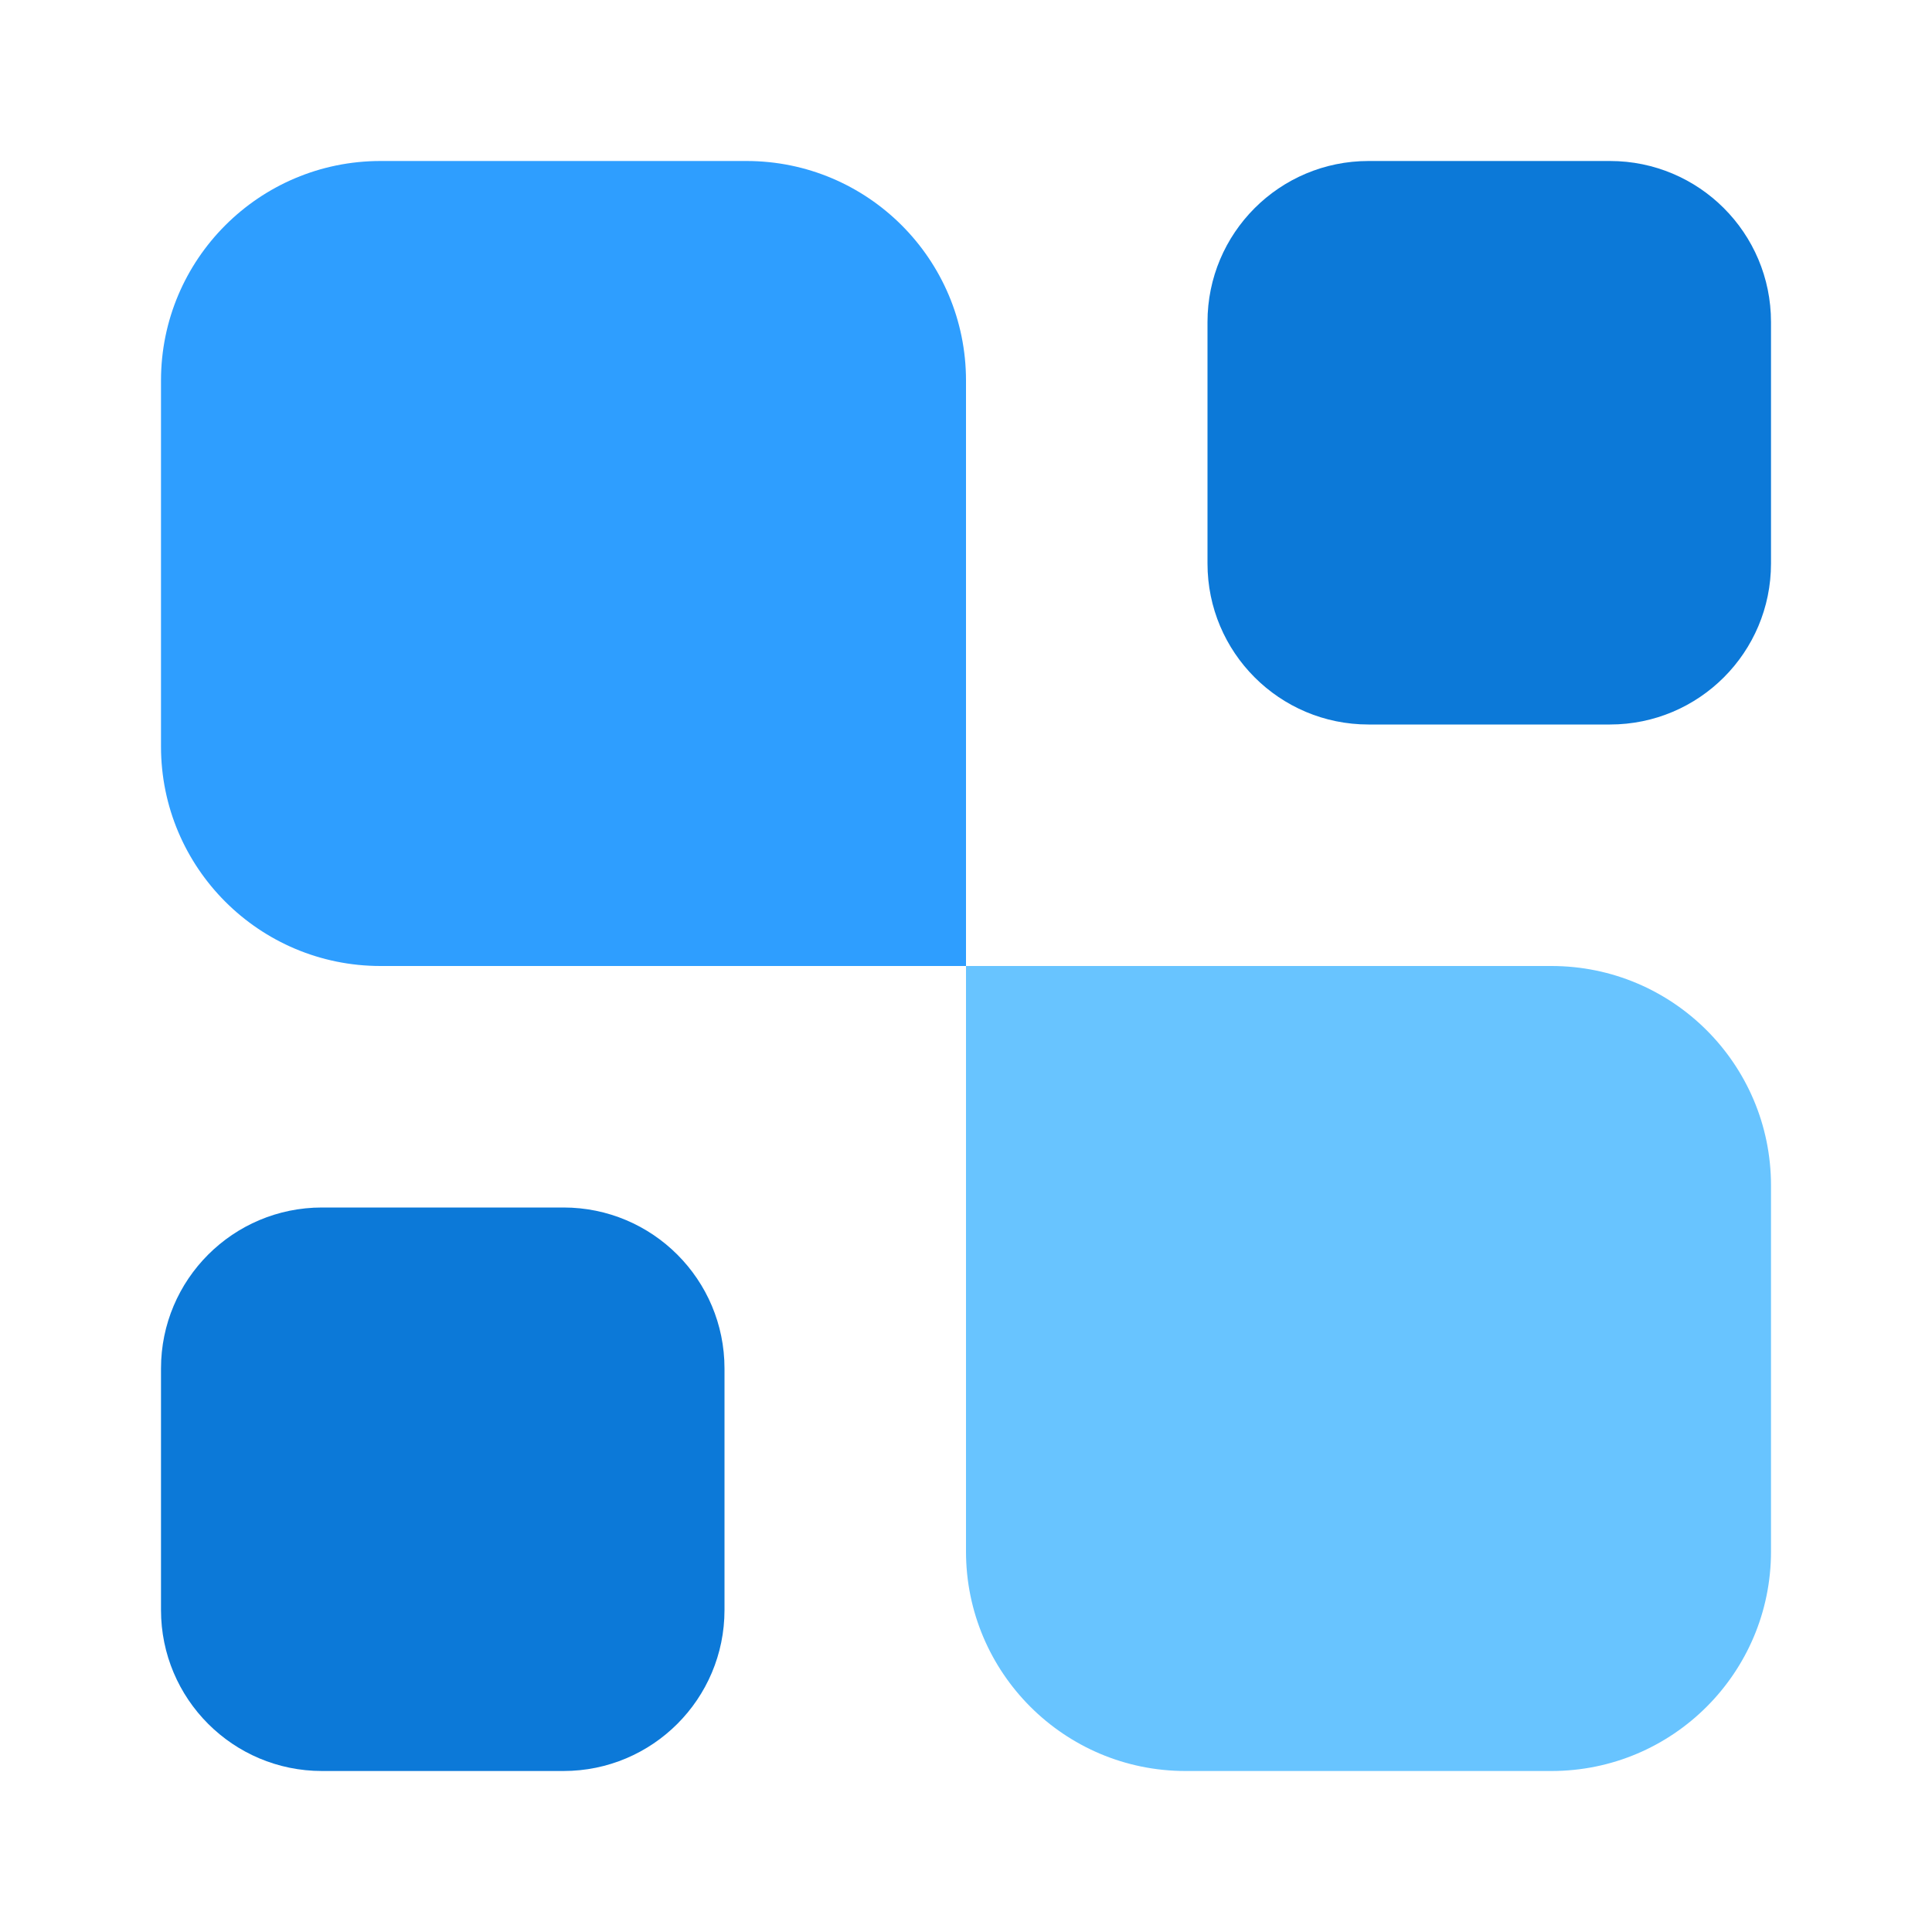
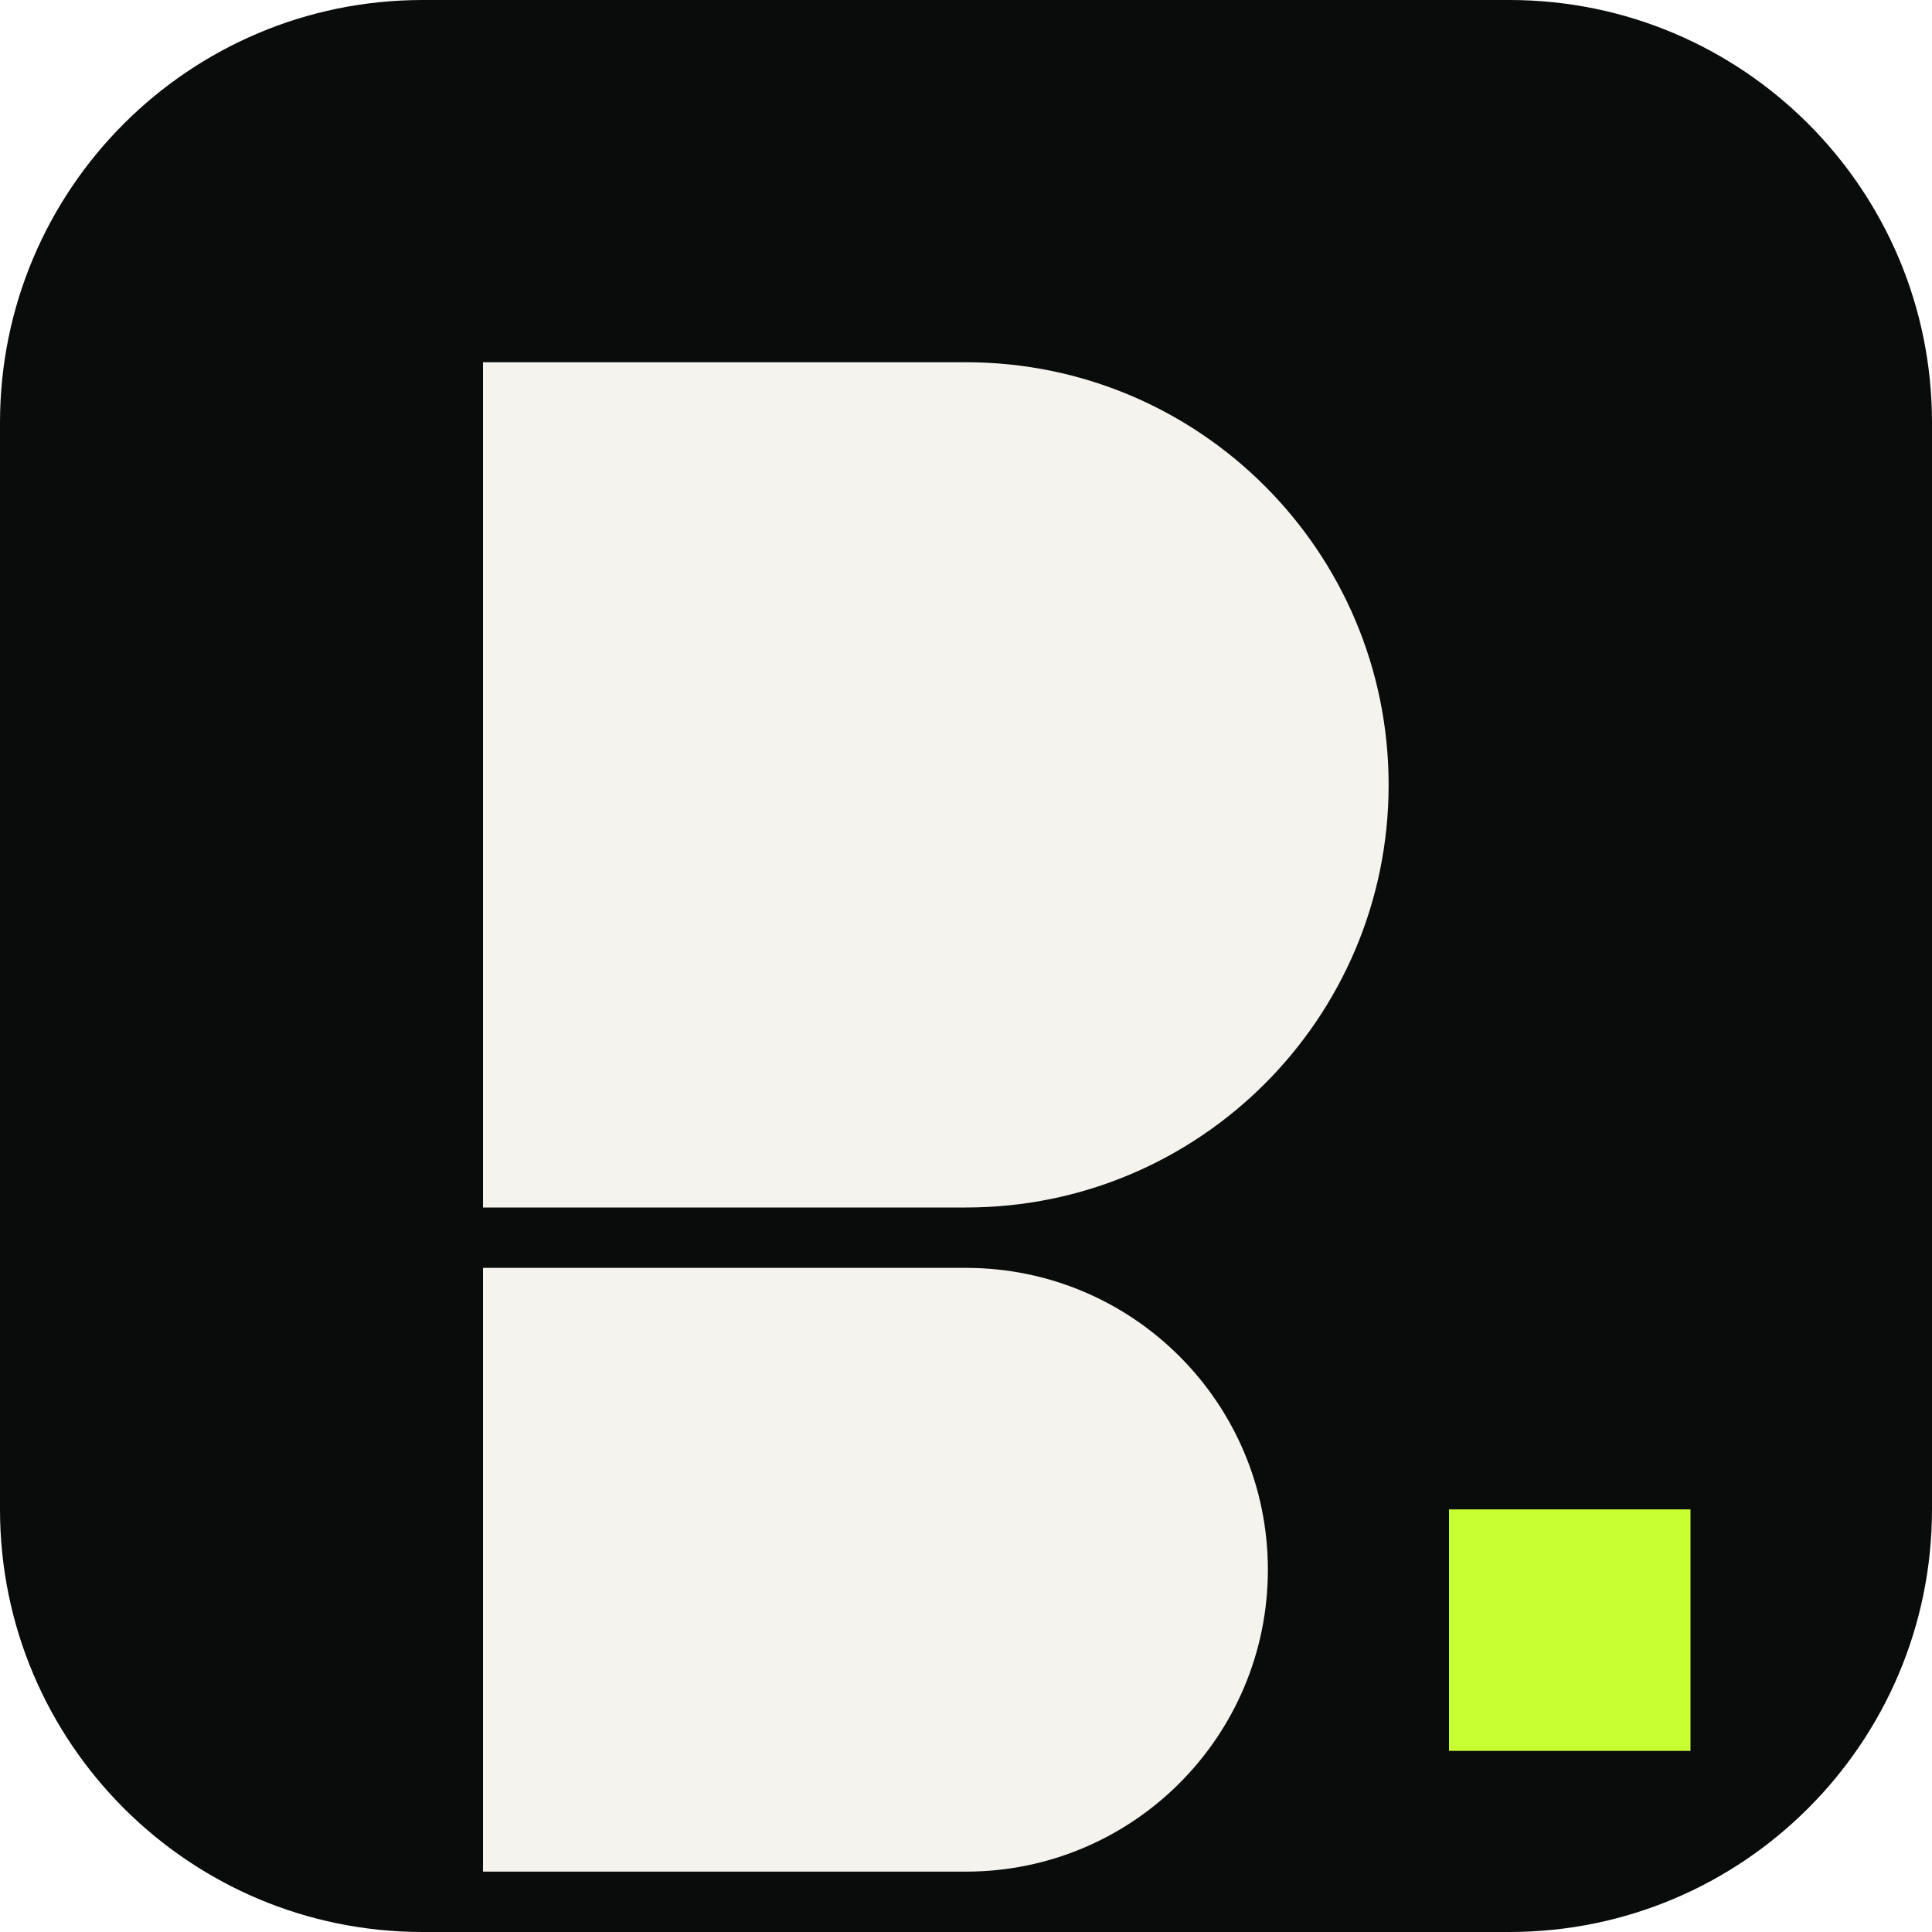
- <svg xmlns="http://www.w3.org/2000/svg" width="24" height="24" viewBox="0 0 24 24" fill="none">
-   <path d="M22 19.273C22 20.779 20.779 22 19.273 22H14.727C13.221 22 12 20.779 12 19.273V12H19.273C20.779 12 22 13.221 22 14.727V19.273Z" fill="#68C4FF" />
-   <path d="M20 2C21.105 2 22 2.895 22 4V7C22 8.105 21.105 9 20 9H17C15.895 9 15 8.105 15 7V4C15 2.895 15.895 2 17 2H20Z" fill="#0C79D8" />
-   <path d="M7 15C8.105 15 9 15.895 9 17V20C9 21.105 8.105 22 7 22H4C2.895 22 2 21.105 2 20V17C2 15.895 2.895 15 4 15H7Z" fill="#0C79D8" />
-   <path d="M12 12H4.727C3.221 12 2 10.779 2 9.273V4.727C2 3.221 3.221 2 4.727 2H9.273C10.779 2 12 3.221 12 4.727V12Z" fill="#2E9EFF" />
+ <svg xmlns="http://www.w3.org/2000/svg" width="32" height="32" viewBox="0 0 32 32">
+   <rect width="32" height="32" rx="7" fill="#0A0C0B" />
+   <path d="M8 6h8a7 7 0 0 1 0 14H8V6Zm0 15h8a5 5 0 0 1 0 10H8V21Z" fill="#F4F3ED" />
+   <rect x="24" y="25" width="4" height="4" fill="#C8FF32" />
</svg>
